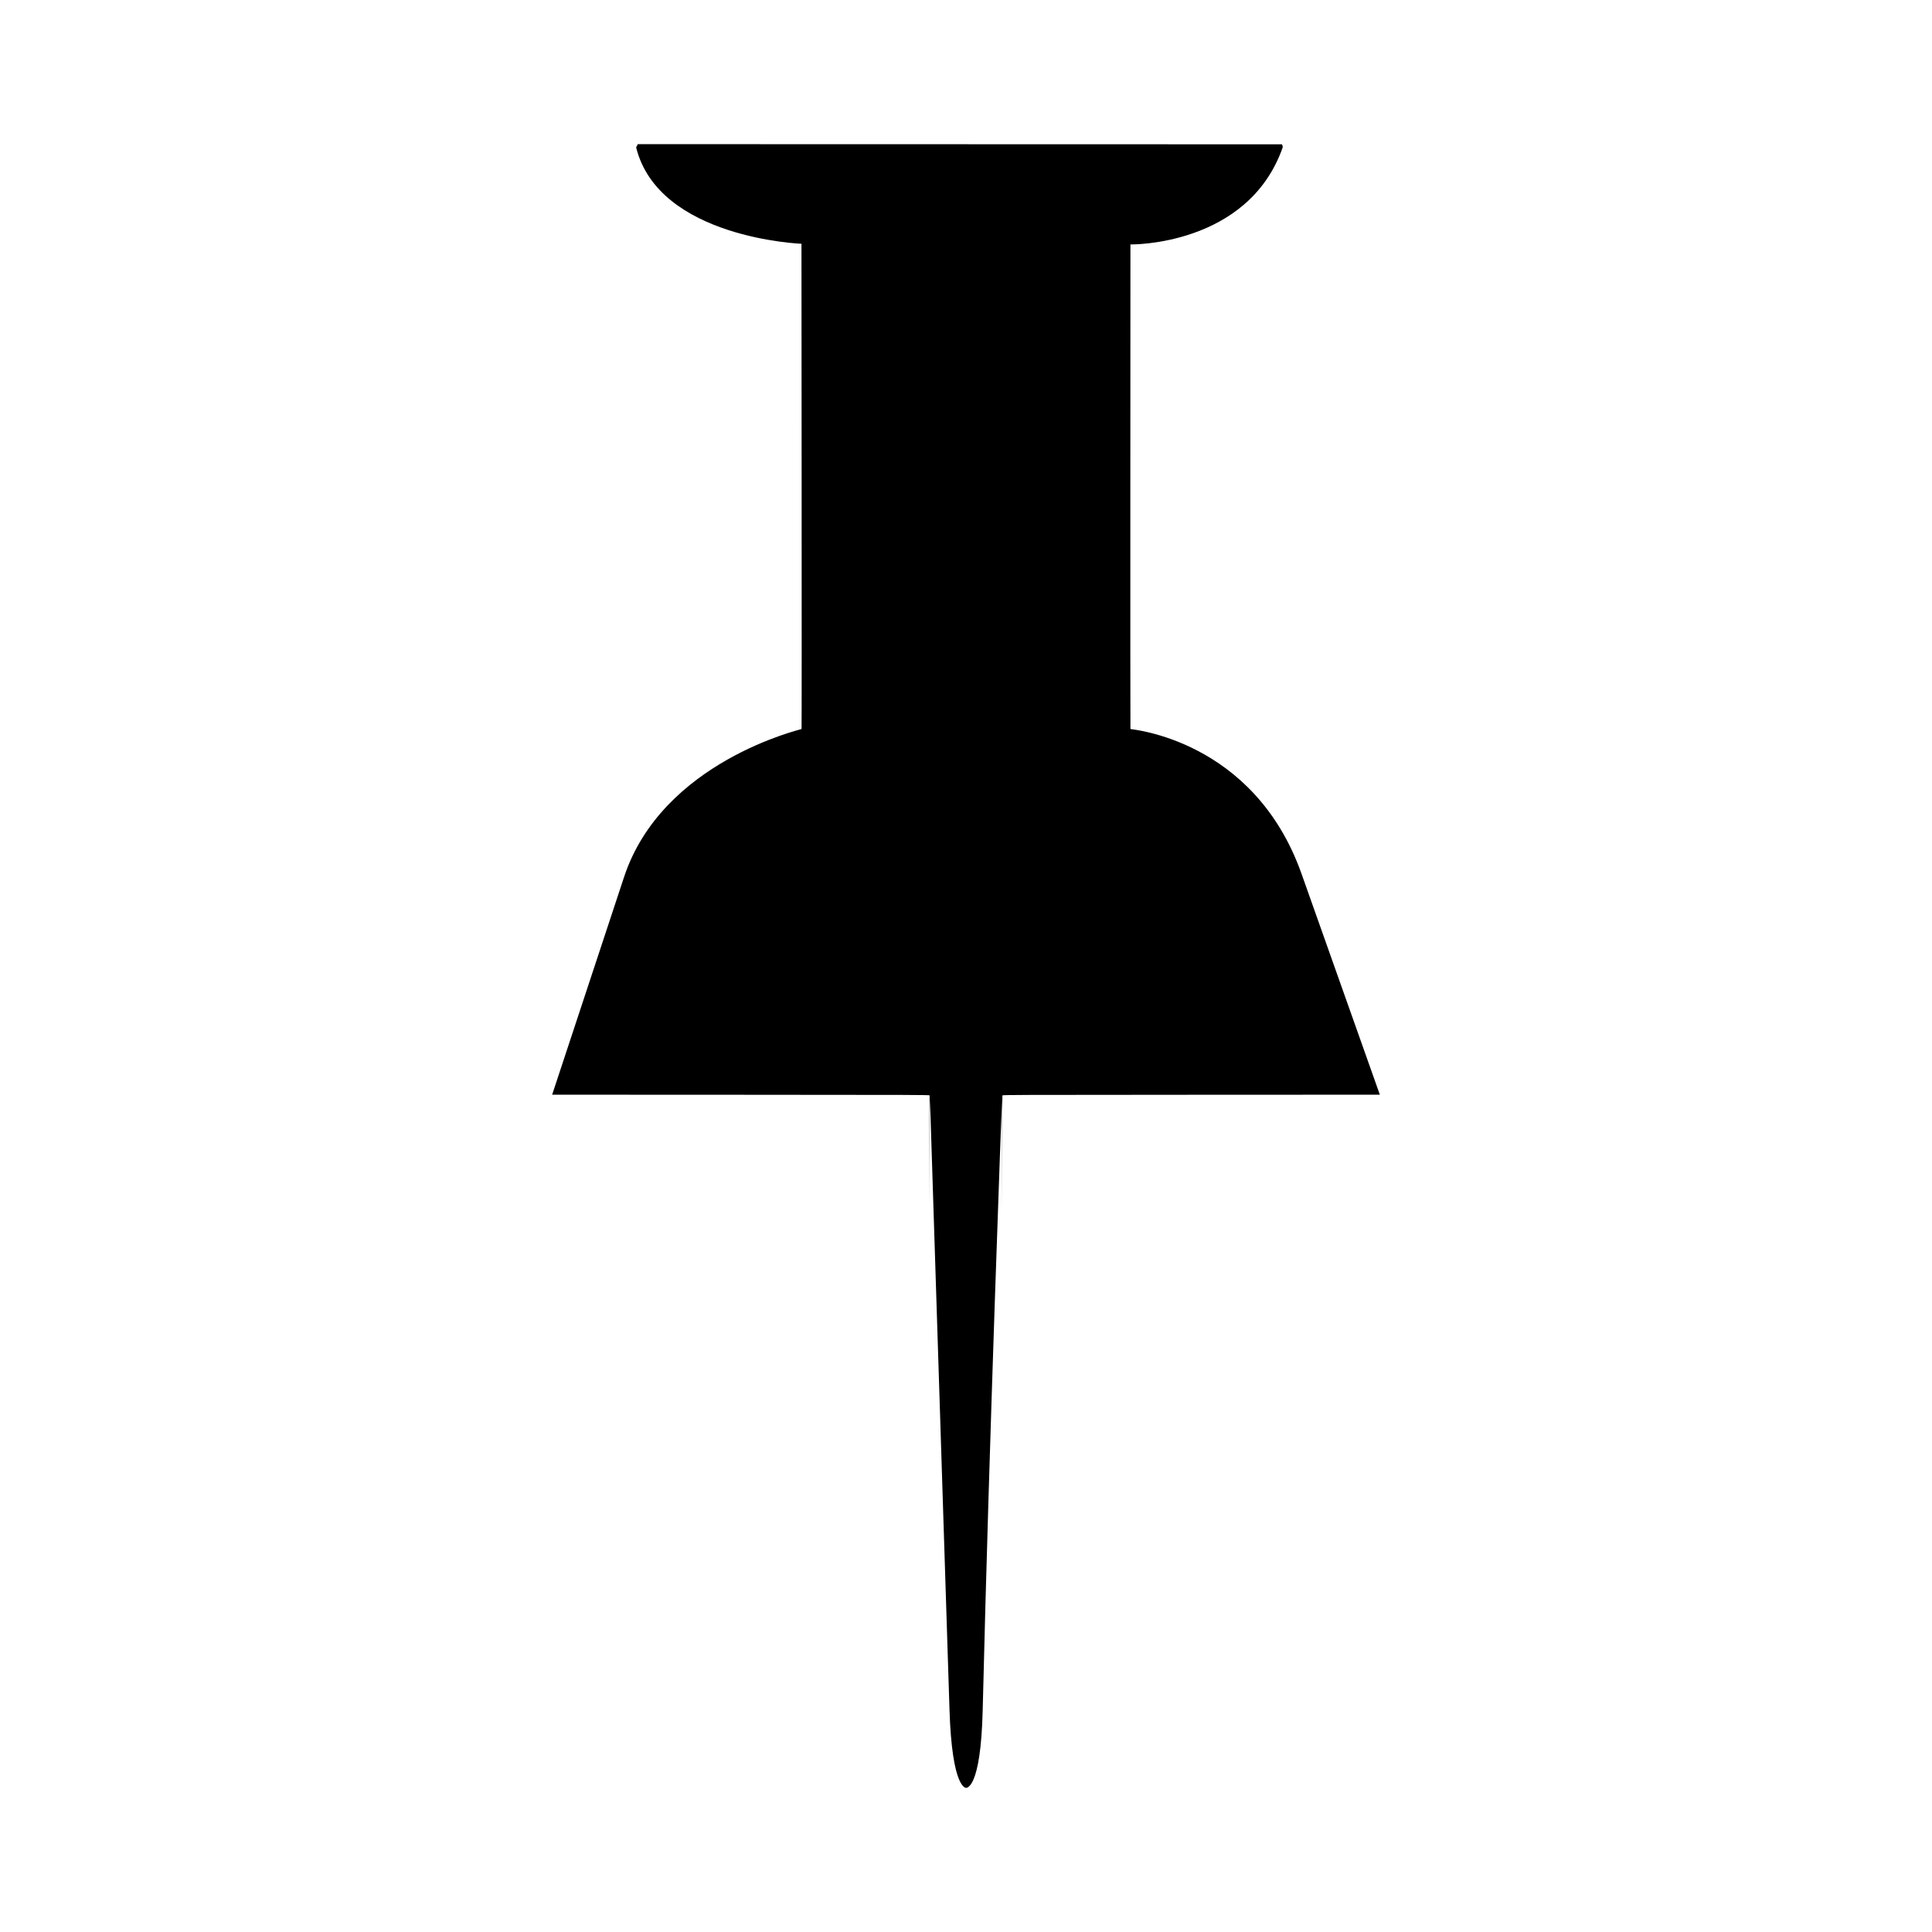
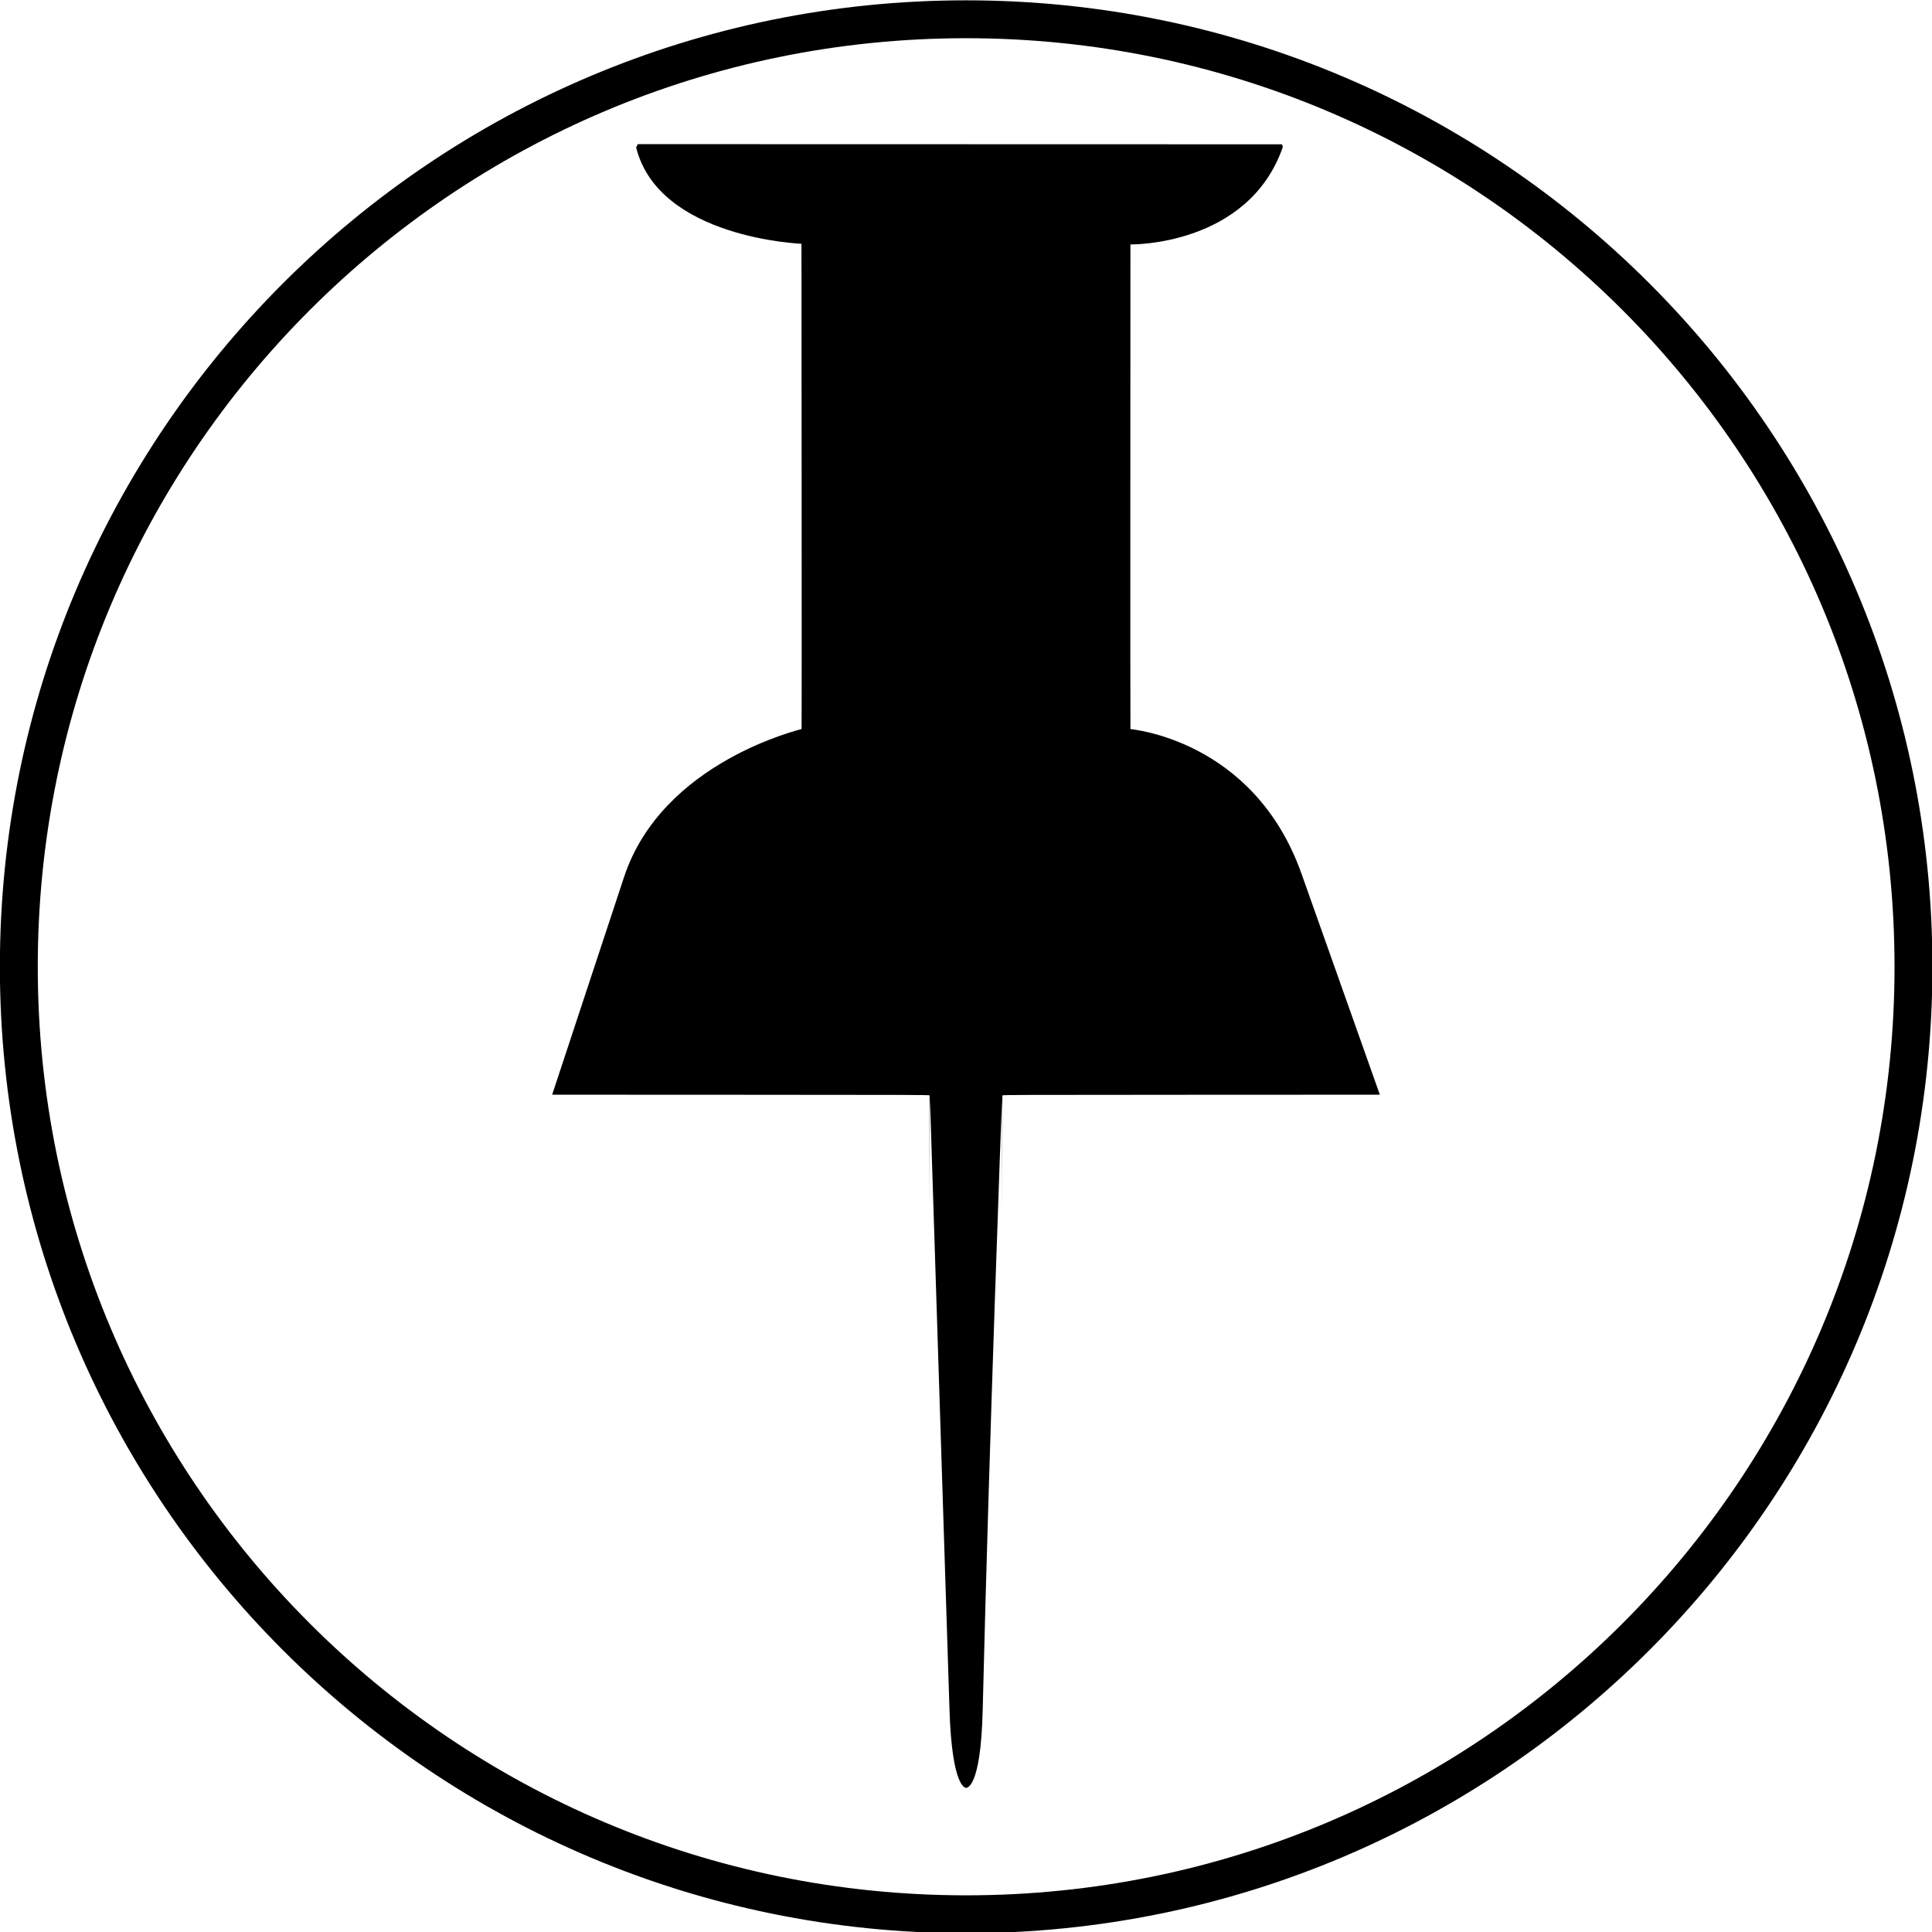
<svg xmlns="http://www.w3.org/2000/svg" width="500mm" height="500mm" viewBox="0 0 1771.653 1771.653" id="svg2" version="1.1" enable-background="new">
  <defs id="defs4">
    <filter style="color-interpolation-filters:sRGB;" id="filter4271" height="1.3" width="1.3" y="-0.15" x="-0.15">
      <feTurbulence baseFrequency="0.1" seed="50" numOctaves="5" result="result1" type="fractalNoise" id="feTurbulence4273" />
      <feGaussianBlur stdDeviation="4" result="result7" id="feGaussianBlur4275" />
      <feDisplacementMap result="result5" in="SourceGraphic" scale="20" xChannelSelector="G" in2="result7" id="feDisplacementMap4277" />
      <feComposite result="result2" operator="in" in2="result1" in="result5" id="feComposite4279" />
      <feGaussianBlur stdDeviation="1" result="result6" id="feGaussianBlur4281" />
      <feSpecularLighting surfaceScale="-3" result="result4" specularConstant="3.5" specularExponent="35" in="result6" id="feSpecularLighting4283">
        <feDistantLight elevation="45" azimuth="225" id="feDistantLight4285" />
      </feSpecularLighting>
      <feComposite k1="1.7" k3="0.7" in2="result2" in="result4" operator="arithmetic" result="result91" id="feComposite4287" />
      <feBlend result="fbSourceGraphic" mode="multiply" in2="result91" id="feBlend4289" />
      <feComposite in2="fbSourceGraphic" in="fbSourceGraphic" result="result2" operator="arithmetic" id="feComposite4291" />
      <feComposite in="result2" result="result4" operator="arithmetic" k2="2" k3="2" in2="fbSourceGraphic" id="feComposite4293" />
      <feBlend mode="screen" in="result4" in2="result4" id="feBlend4295" result="fbSourceGraphic" />
      <feColorMatrix result="fbSourceGraphicAlpha" in="fbSourceGraphic" values="0 0 0 -1 0 0 0 0 -1 0 0 0 0 -1 0 0 0 0 1 0" id="feColorMatrix4329" />
      <feTurbulence id="feTurbulence4331" type="turbulence" numOctaves="2" baseFrequency="0.01 0.11" seed="10" in="fbSourceGraphic" />
      <feColorMatrix id="feColorMatrix4333" result="result5" values="1 0 0 0 0 0 1 0 0 0 0 0 1 0 0 0 0 0 1.3 0 " />
      <feComposite id="feComposite4335" in2="result5" in="fbSourceGraphic" operator="out" />
      <feMorphology id="feMorphology4337" operator="dilate" radius="1.3" result="result3" />
      <feTurbulence id="feTurbulence4339" numOctaves="3" baseFrequency="0.08 0.05" type="fractalNoise" seed="7" result="result6" />
      <feGaussianBlur id="feGaussianBlur4341" stdDeviation="0.5" result="result7" />
      <feDisplacementMap id="feDisplacementMap4343" in2="result7" in="result3" xChannelSelector="R" yChannelSelector="G" scale="3" result="result4" />
      <feComposite id="feComposite4345" in2="result4" in="result4" k1="1" result="result2" operator="arithmetic" k2="1" />
      <feBlend id="feBlend4347" in2="result4" mode="normal" in="result2" />
    </filter>
    <filter style="color-interpolation-filters:sRGB;" id="filter4412">
      <feComponentTransfer in="blur" result="component" id="feComponentTransfer4414">
        <feFuncR type="gamma" amplitude="5.05" exponent="0.99" offset="0" id="feFuncR4416" />
        <feFuncG type="gamma" amplitude="5.05" exponent="0.99" offset="0" id="feFuncG4418" />
        <feFuncB type="gamma" amplitude="5.05" exponent="0.99" offset="0" id="feFuncB4420" />
      </feComponentTransfer>
    </filter>
  </defs>
  <g id="layer1">
    <g id="g4196" transform="translate(893.8275,177.3305)" style="fill:#000000;fill-opacity:1">
      <path style="fill:#000000;fill-opacity:1" d="m -23.127,1390.699 -17.905,-560.219 c -0.343,-3.317 -1.644,218.584 -0.343,-3.317 -0.353,-0.479 -10.935,-0.515 -173.25,-0.584 l -172.874,-0.074 65.925,-199.557 c 35.087,-106.208 162.686,-135.405 162.784,-135.773 0.3,-1.12 -0.086,-445.199 -0.086,-445.199 l 0.405,0.26 c 0,0 -131.272,-4.822 -152.011,-88.37 l 1.511,-3.011 301.908,0.075 288.783,0.075 c 0,0 1.001,1.968 0.637,3 -31.903,90.509 -139.24,88.813 -139.24,88.813 l -0.343,-0.039 c 0,0 -0.216,443.547 0.011,444.394 0.099,0.367 113.057,9.101 156.926,132.844 l 71.786,202.488 -172.875,0.074 c -162.315,0.069 -172.897,0.105 -173.251,0.584 -0.659,233.311 0,0 -0.343,3.317 -0.114,1.106 -11.815,314.168 -17.722,560.314 -1.768,73.678 -15.226,71.335 -15.309,71.335 -0.083,0 -12.815,0.863 -15.126,-71.43 z" id="path4198" />
    </g>
+     <ellipse style="fill:none;fill-rule:evenodd;stroke:#000000;stroke-width:34.743;stroke-miterlimit:4;stroke-dasharray:none;stroke-opacity:1" id="path972" ry="868.863" rx="868.7" cy="886.533" cx="885.964" />
  </g>
</svg>
